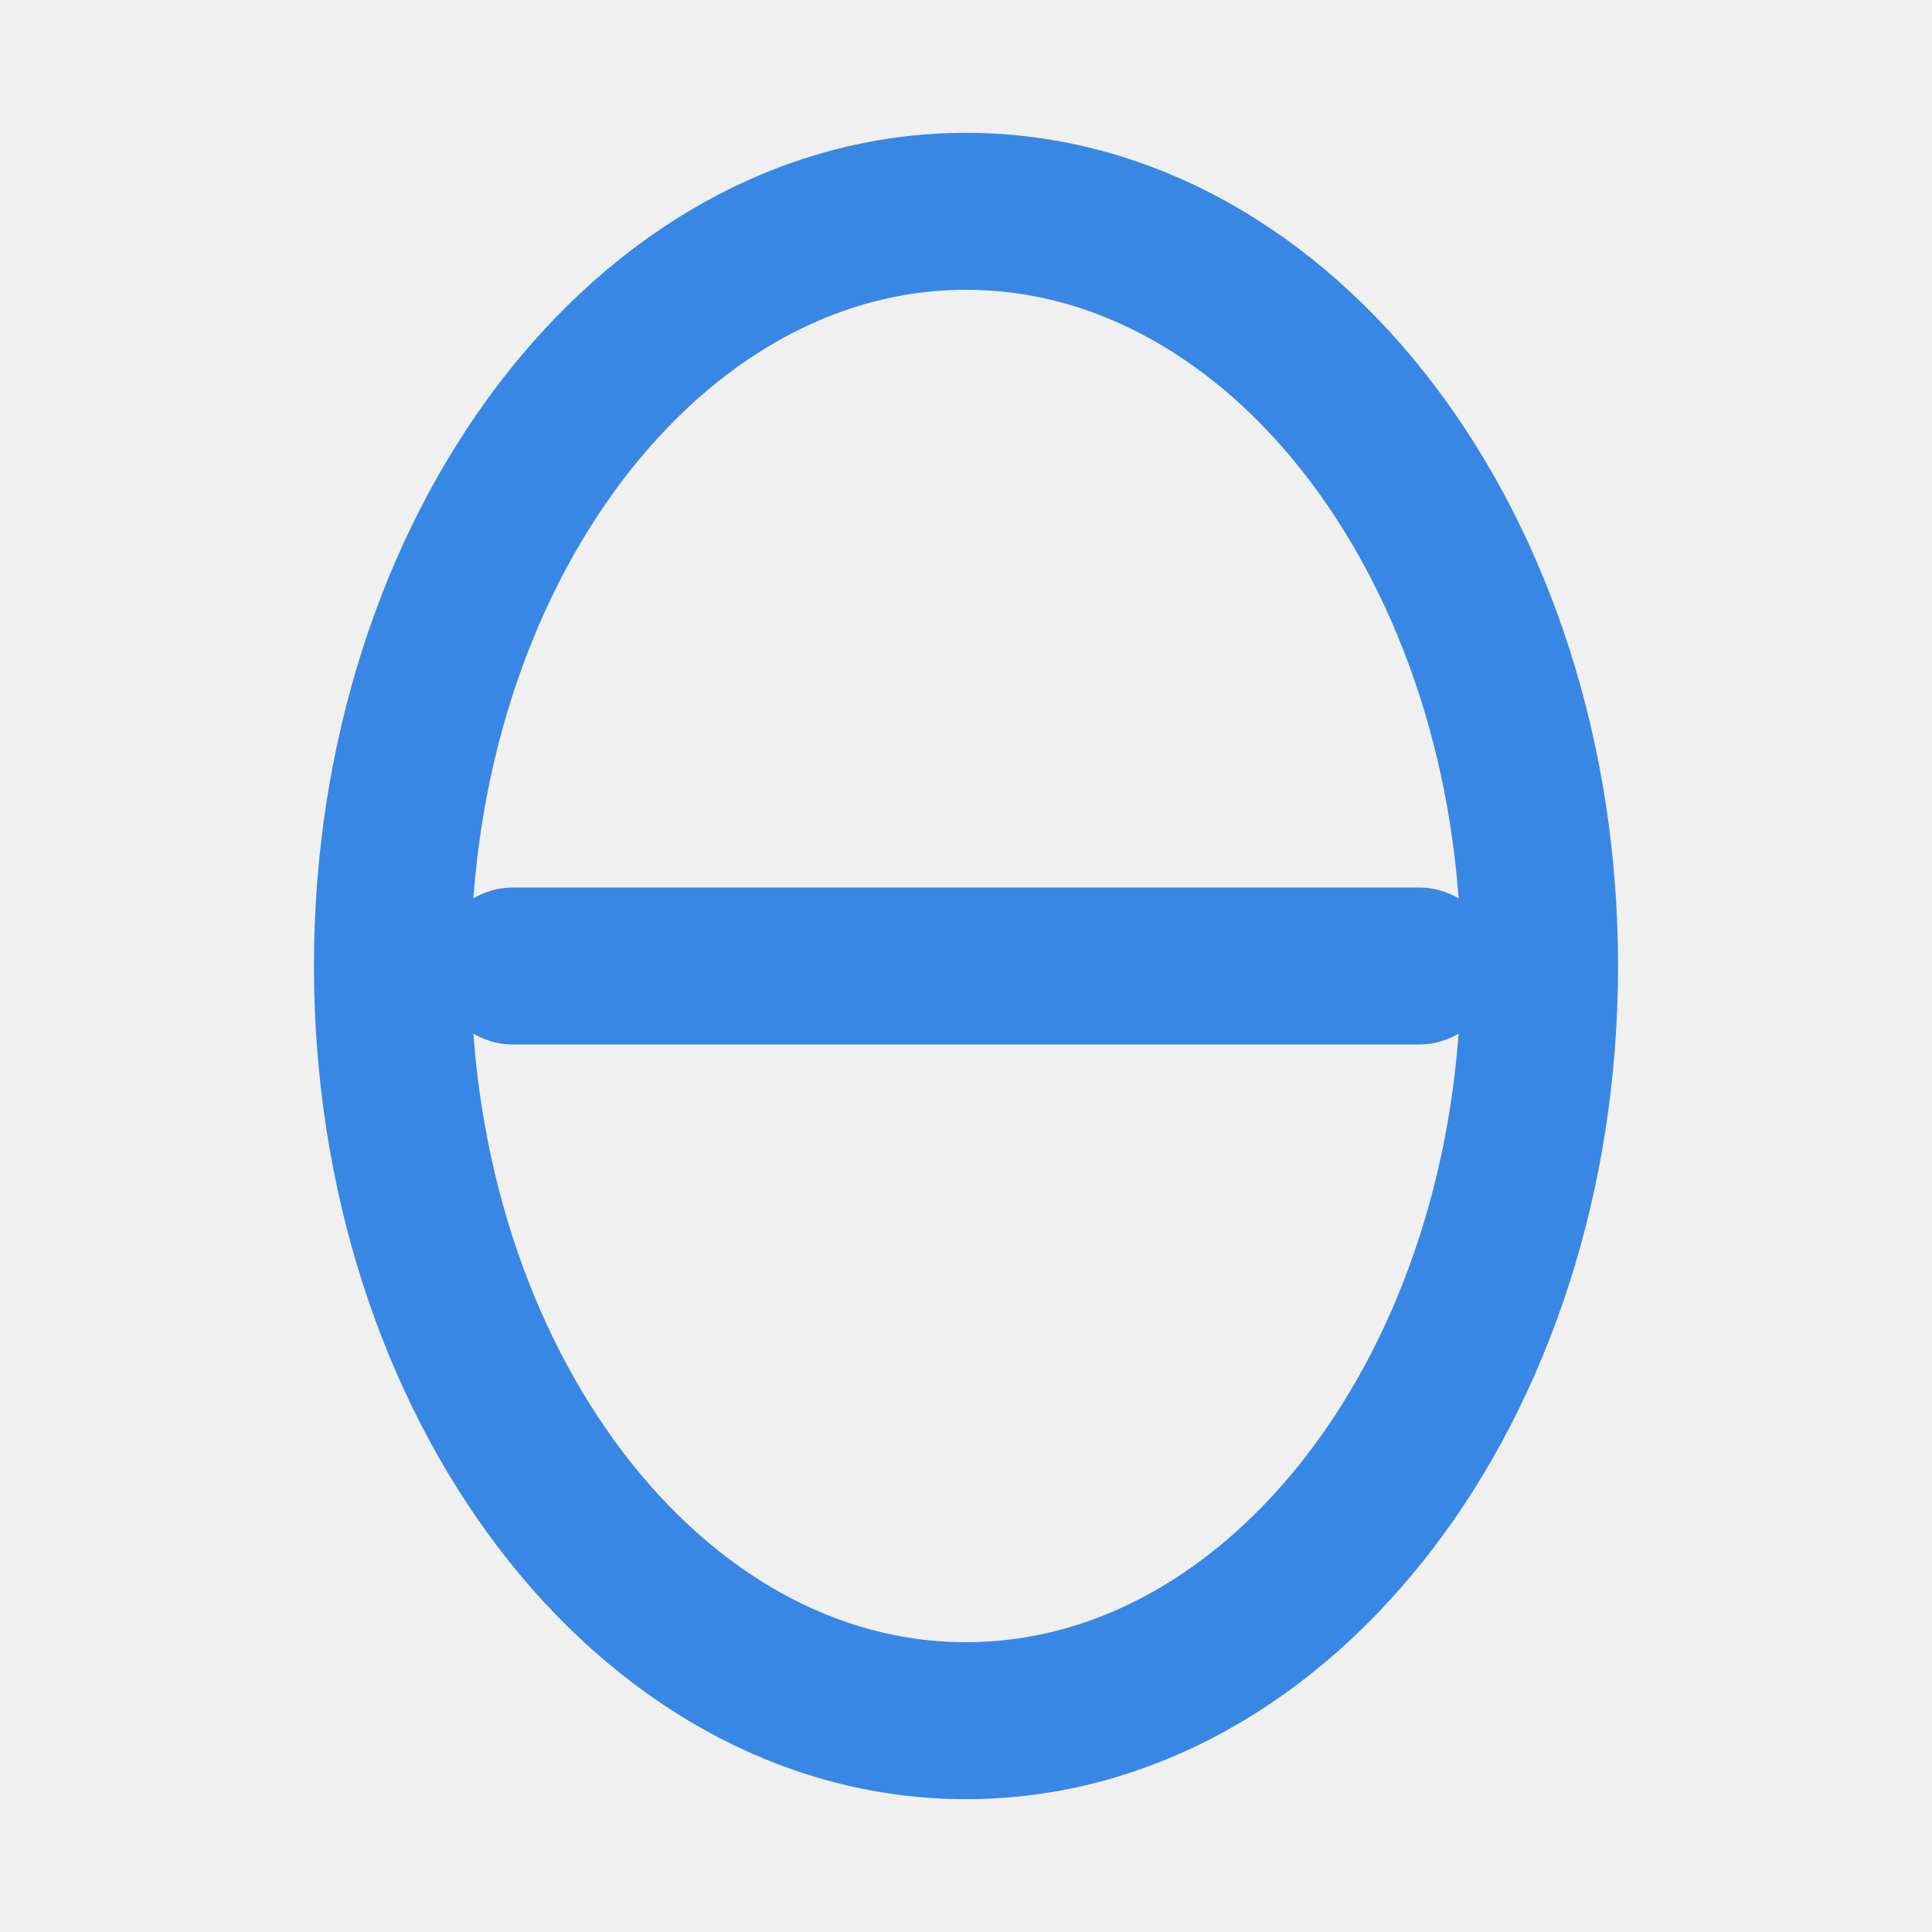
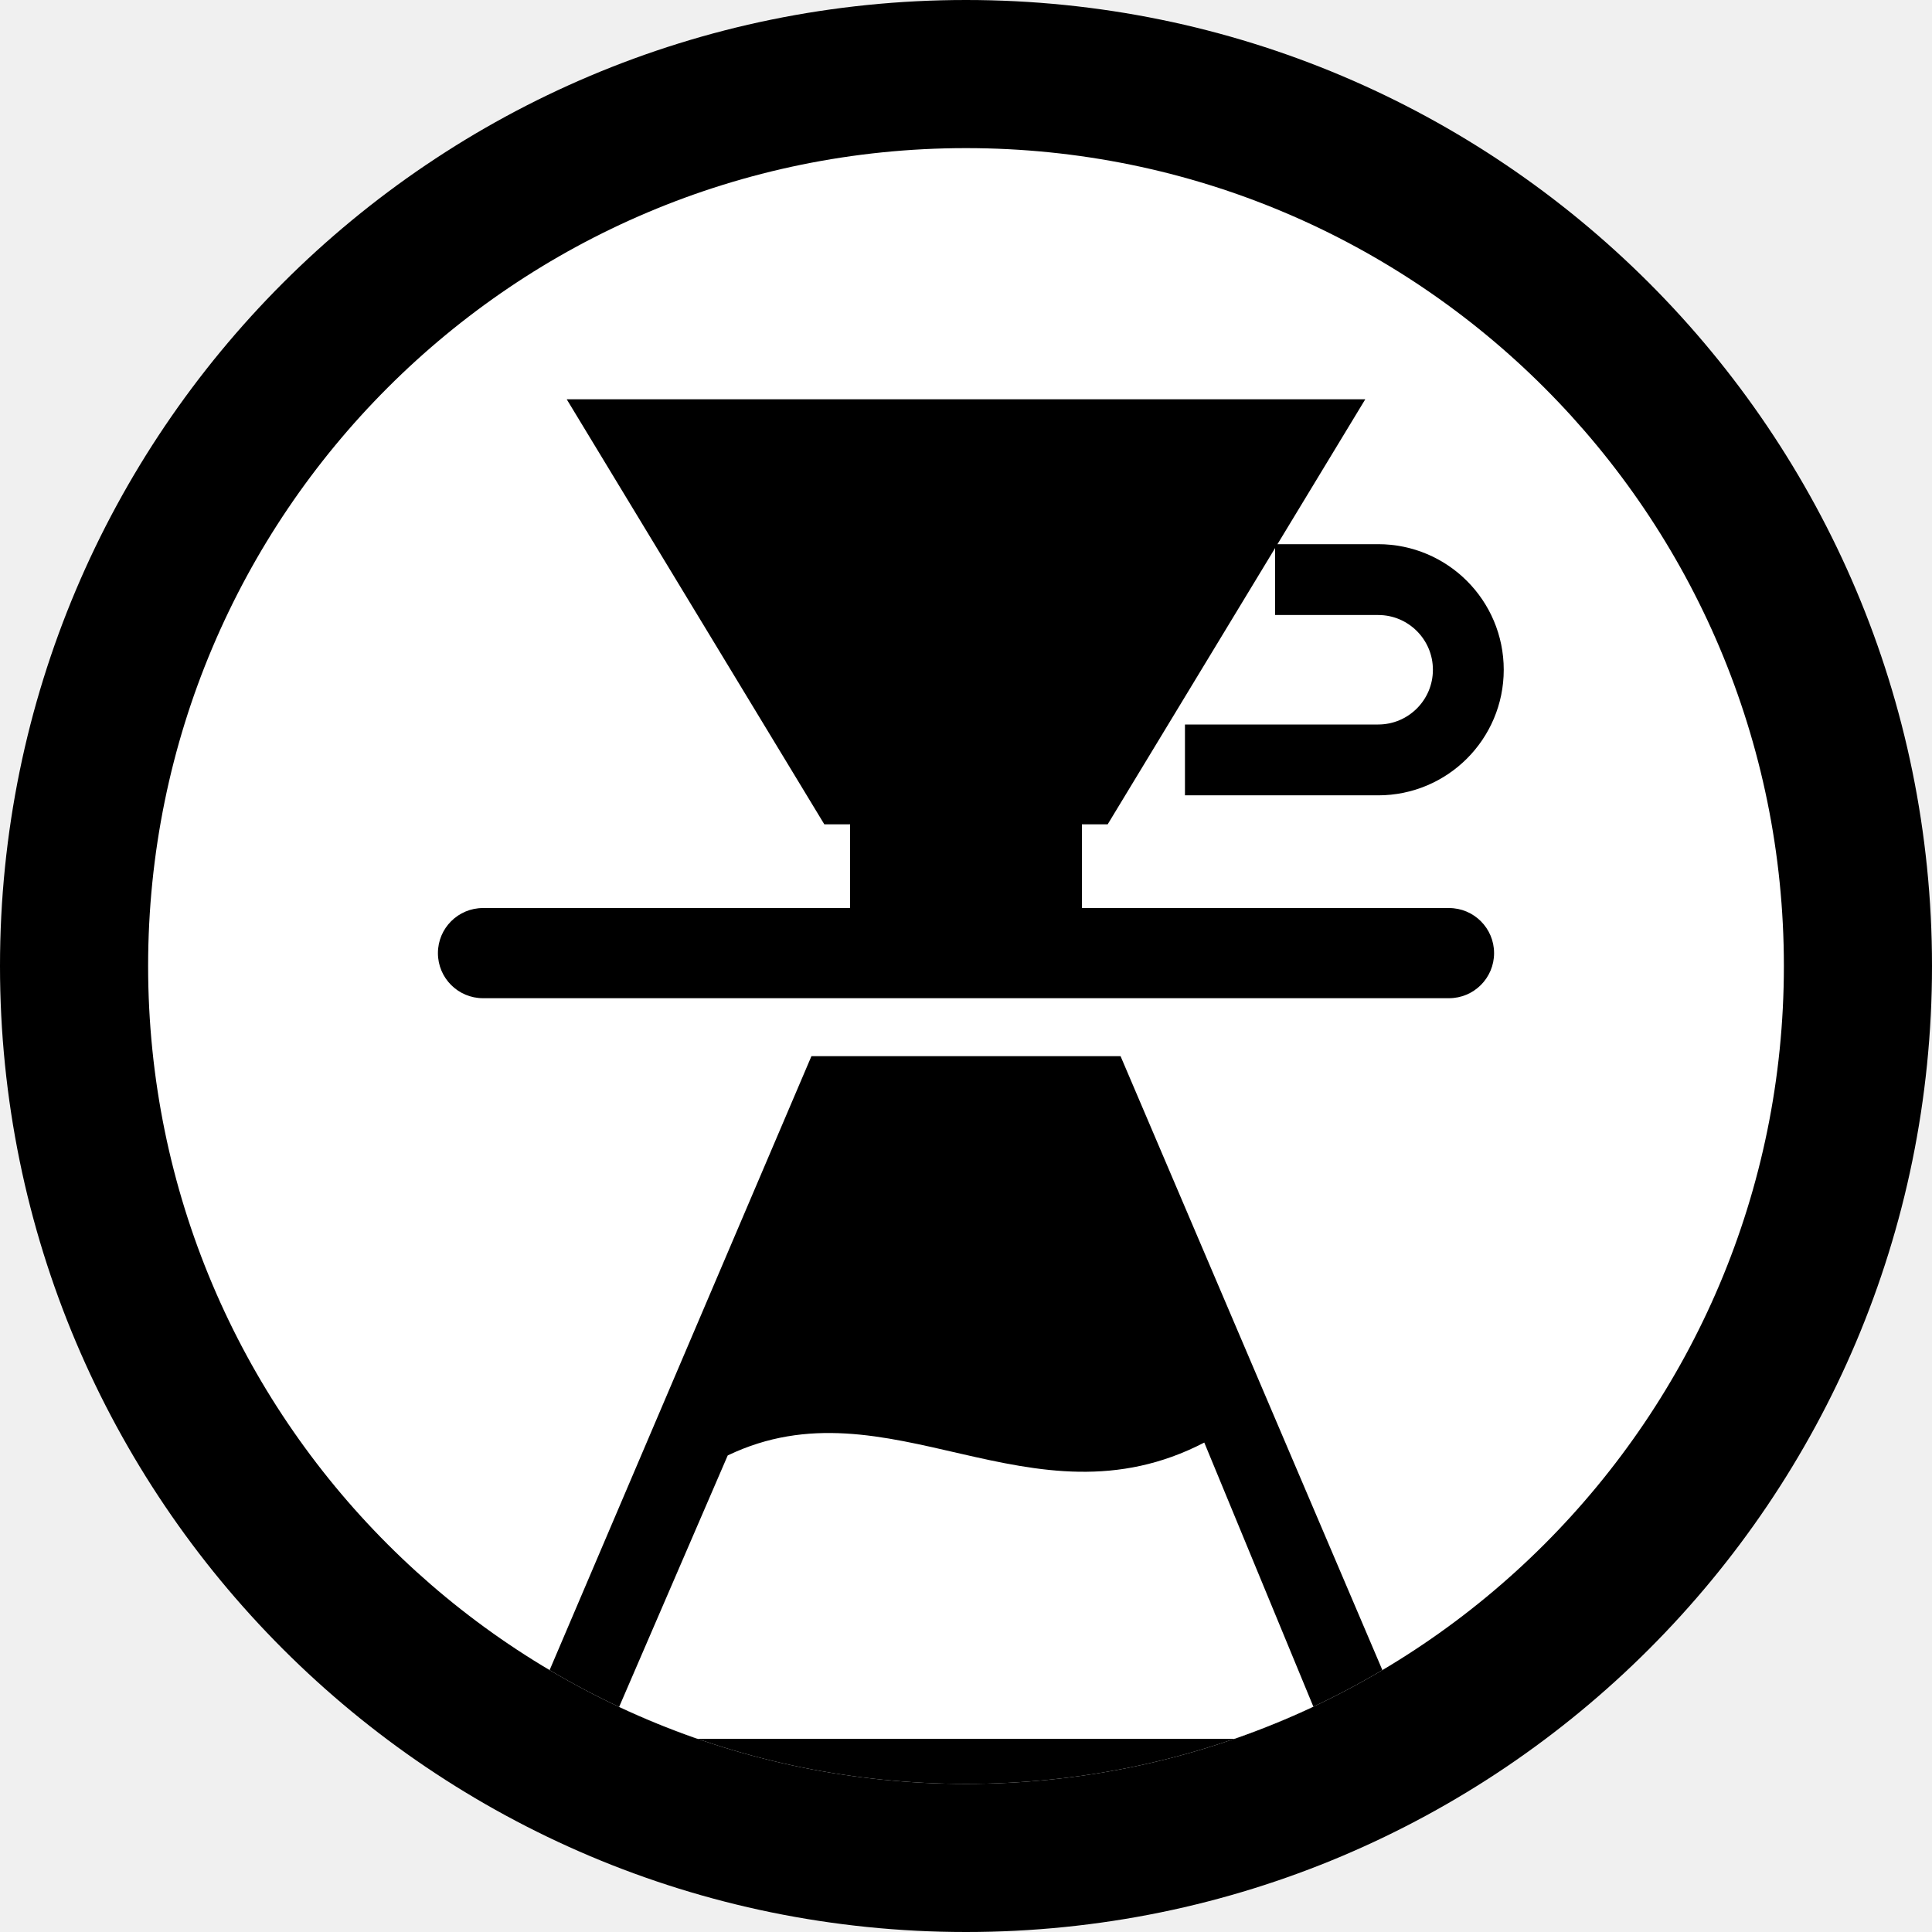
- <svg xmlns="http://www.w3.org/2000/svg" viewBox="0 0 32 32" fill="none" stroke="#3987e5" stroke-width="2.6" stroke-linecap="round">
-   <ellipse cx="16" cy="16" rx="9.5" ry="12.5" />
-   <path d="M8.5 16h15" />
+ <svg xmlns="http://www.w3.org/2000/svg" viewBox="0 0 300 300">
+   <defs>
+     <clipPath id="face">
+       <circle cx="150" cy="150" r="127" />
+     </clipPath>
+   </defs>
+   <circle cx="150" cy="150" r="150" fill="#000" />
+   <circle cx="150" cy="150" r="127" fill="#fff" />
+   <path d="M88 62h124l-40 66h-44z" fill="#000" />
+   <rect x="132" y="120" width="36" height="22" fill="#000" />
+   <path d="M198 90h16a14 14 0 0 1 0 28h-30" fill="none" stroke="#000" stroke-width="11" />
+   <rect x="68" y="141" width="164" height="14" rx="7" fill="#000" />
+   <g clip-path="url(#face)">
+     <path d="M126 164h48l58 136H68z" fill="#000" />
+     <path d="M113 226c25-12 47 12 74-2l19 46H94z" fill="#fff" />
+   </g>
</svg>
